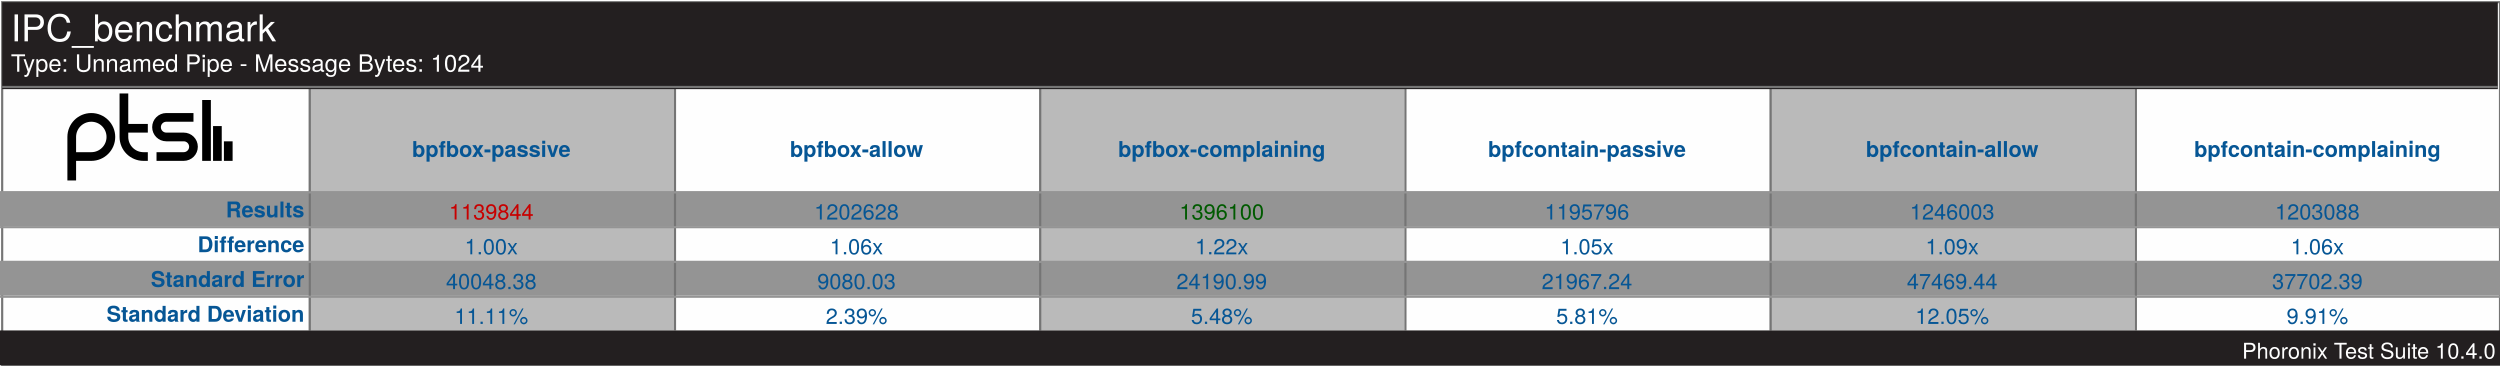
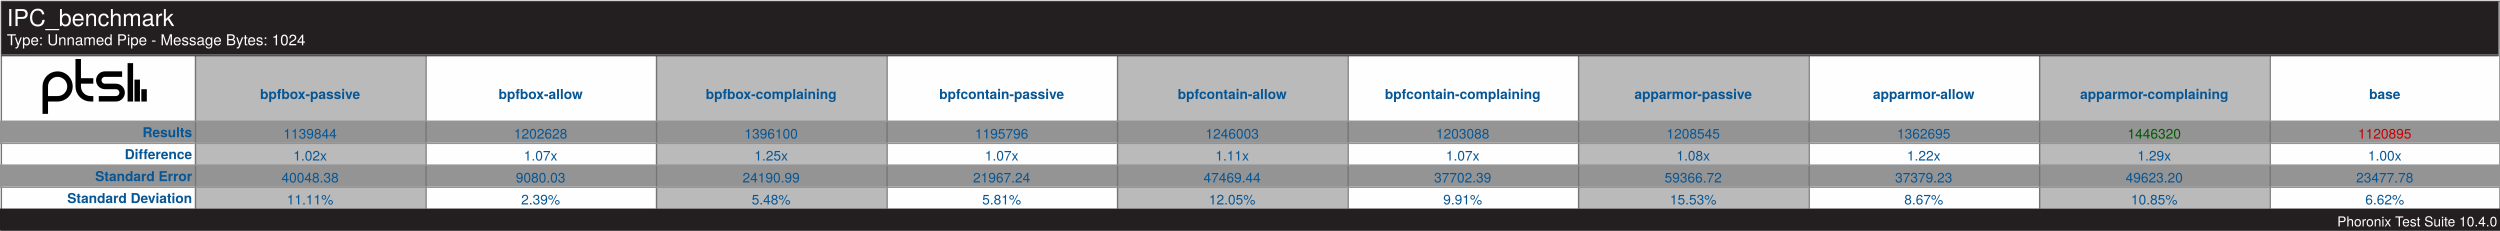
- <svg xmlns="http://www.w3.org/2000/svg" version="1.1" font-family="sans-serif, droid-sans, helvetica, verdana, tahoma" viewbox="0 0 1150 168" width="1150" height="168" preserveAspectRatio="xMinYMin meet">
-   <rect x="0" y="0" width="1150" height="168" fill="#FEFEFE" />
-   <rect x="1" y="1" width="1149" height="167" fill="#FEFEFE" stroke="#757575" stroke-width="1" />
+ <svg xmlns="http://www.w3.org/2000/svg" version="1.1" font-family="sans-serif, droid-sans, helvetica, verdana, tahoma" viewbox="0 0 1822 168" width="1822" height="168" preserveAspectRatio="xMinYMin meet">
+   <rect x="0" y="0" width="1822" height="168" fill="#FEFEFE" />
+   <rect x="1" y="1" width="1821" height="167" fill="#FEFEFE" stroke="#757575" stroke-width="1" />
  <path d="m74 22v9m-5-16v16m-5-28v28m-23-2h12.5c2.485 0 4.5-2.015 4.5-4.5s-2.015-4.5-4.5-4.5h-8c-2.485 0-4.5-2.015-4.5-4.5s2.015-4.5 4.5-4.5h12.5m-21 5h-11m11 13h-2c-4.971 0-9-4.029-9-9v-20m-24 40v-20c0-4.971 4.029-9 9-9 4.971 0 9 4.029 9 9s-4.029 9-9 9h-9" stroke="#000000" stroke-width="4" fill="none" transform="translate(31,43)" />
-   <line x1="142" y1="96" x2="1150" y2="96" stroke="#BABABA" stroke-width="112" stroke-dasharray="168,168" />
-   <line x1="575" y1="88" x2="575" y2="152" stroke="#949494" stroke-width="1150" stroke-dasharray="16,16" />
-   <line x1="142" y1="96" x2="1150" y2="96" stroke="#757575" stroke-width="112" stroke-dasharray="1,167" />
-   <rect x="1" y="1" width="1148" height="40" fill="#231f20" />
+   <line x1="142" y1="96" x2="1822" y2="96" stroke="#BABABA" stroke-width="112" stroke-dasharray="168,168" />
+   <line x1="911" y1="88" x2="911" y2="152" stroke="#949494" stroke-width="1822" stroke-dasharray="16,16" />
+   <line x1="142" y1="96" x2="1822" y2="96" stroke="#757575" stroke-width="112" stroke-dasharray="1,167" />
+   <rect x="1" y="1" width="1820" height="40" fill="#231f20" />
  <text x="5" y="19" font-size="17" fill="#FEFEFE" text-anchor="start">IPC_benchmark</text>
  <text x="5" y="33" font-size="11" fill="#FEFEFE" text-anchor="start">Type: Unnamed Pipe - Message Bytes: 1024</text>
-   <line x1="1" y1="40" x2="1149" y2="40" stroke="#757575" stroke-width="1" />
+   <line x1="1" y1="40" x2="1821" y2="40" stroke="#757575" stroke-width="1" />
  <g font-size="10" font-weight="bold" fill="#065695" text-anchor="end">
    <text x="140" y="100">Results</text>
    <text x="140" y="116">Difference</text>
    <text x="140" y="132">Standard Error</text>
    <text x="140" y="148">Standard Deviation</text>
  </g>
  <g font-size="10" fill="#065695" font-weight="bold" text-anchor="middle" dominant-baseline="text-before-edge">
    <text x="226" y="64">bpfbox-passive</text>
    <text x="394" y="64">bpfbox-allow</text>
    <text x="562" y="64">bpfbox-complaining</text>
    <text x="730" y="64">bpfcontain-passive</text>
    <text x="898" y="64">bpfcontain-allow</text>
    <text x="1066" y="64">bpfcontain-complaining</text>
+     <text x="1234" y="64">apparmor-passive</text>
+     <text x="1402" y="64">apparmor-allow</text>
+     <text x="1570" y="64">apparmor-complaining</text>
+     <text x="1738" y="64">base</text>
  </g>
  <g fill="#BABABA" />
  <g text-anchor="middle" font-size="10" fill="#065695">
-     <text x="226" y="101" fill="#C80000">1139844</text>
-     <text x="226" y="117">1.00x</text>
+     <text x="226" y="101">1139844</text>
+     <text x="226" y="117">1.02x</text>
    <text x="226" y="133">40048.38</text>
    <text x="226" y="149">11.11%</text>
    <text x="394" y="101">1202628</text>
-     <text x="394" y="117">1.06x</text>
+     <text x="394" y="117">1.07x</text>
    <text x="394" y="133">9080.03</text>
    <text x="394" y="149">2.39%</text>
-     <text x="562" y="101" fill="#005a00">1396100</text>
-     <text x="562" y="117">1.22x</text>
+     <text x="562" y="101">1396100</text>
+     <text x="562" y="117">1.25x</text>
    <text x="562" y="133">24190.99</text>
    <text x="562" y="149">5.48%</text>
    <text x="730" y="101">1195796</text>
-     <text x="730" y="117">1.05x</text>
+     <text x="730" y="117">1.07x</text>
    <text x="730" y="133">21967.24</text>
    <text x="730" y="149">5.81%</text>
    <text x="898" y="101">1246003</text>
-     <text x="898" y="117">1.09x</text>
+     <text x="898" y="117">1.11x</text>
    <text x="898" y="133">47469.44</text>
    <text x="898" y="149">12.05%</text>
    <text x="1066" y="101">1203088</text>
-     <text x="1066" y="117">1.06x</text>
+     <text x="1066" y="117">1.07x</text>
    <text x="1066" y="133">37702.39</text>
    <text x="1066" y="149">9.91%</text>
+     <text x="1234" y="101">1208545</text>
+     <text x="1234" y="117">1.08x</text>
+     <text x="1234" y="133">59366.72</text>
+     <text x="1234" y="149">15.53%</text>
+     <text x="1402" y="101">1362695</text>
+     <text x="1402" y="117">1.22x</text>
+     <text x="1402" y="133">37379.23</text>
+     <text x="1402" y="149">8.67%</text>
+     <text x="1570" y="101" fill="#005a00">1446320</text>
+     <text x="1570" y="117">1.29x</text>
+     <text x="1570" y="133">49623.20</text>
+     <text x="1570" y="149">10.85%</text>
+     <text x="1738" y="101" fill="#C80000">1120895</text>
+     <text x="1738" y="117">1.00x</text>
+     <text x="1738" y="133">23477.78</text>
+     <text x="1738" y="149">6.62%</text>
  </g>
-   <line x1="575" y1="88" x2="575" y2="152" stroke="#949494" stroke-width="1150" stroke-dasharray="1,15" />
-   <rect x="0" y="152" width="1150" height="16" fill="#231f20" />
-   <text x="1148" y="165" font-size="10" fill="#FFFFFF" text-anchor="end">Phoronix Test Suite 10.4.0</text>
+   <line x1="911" y1="88" x2="911" y2="152" stroke="#949494" stroke-width="1822" stroke-dasharray="1,15" />
+   <rect x="0" y="152" width="1822" height="16" fill="#231f20" />
+   <text x="1820" y="165" font-size="10" fill="#FFFFFF" text-anchor="end">Phoronix Test Suite 10.4.0</text>
</svg>
